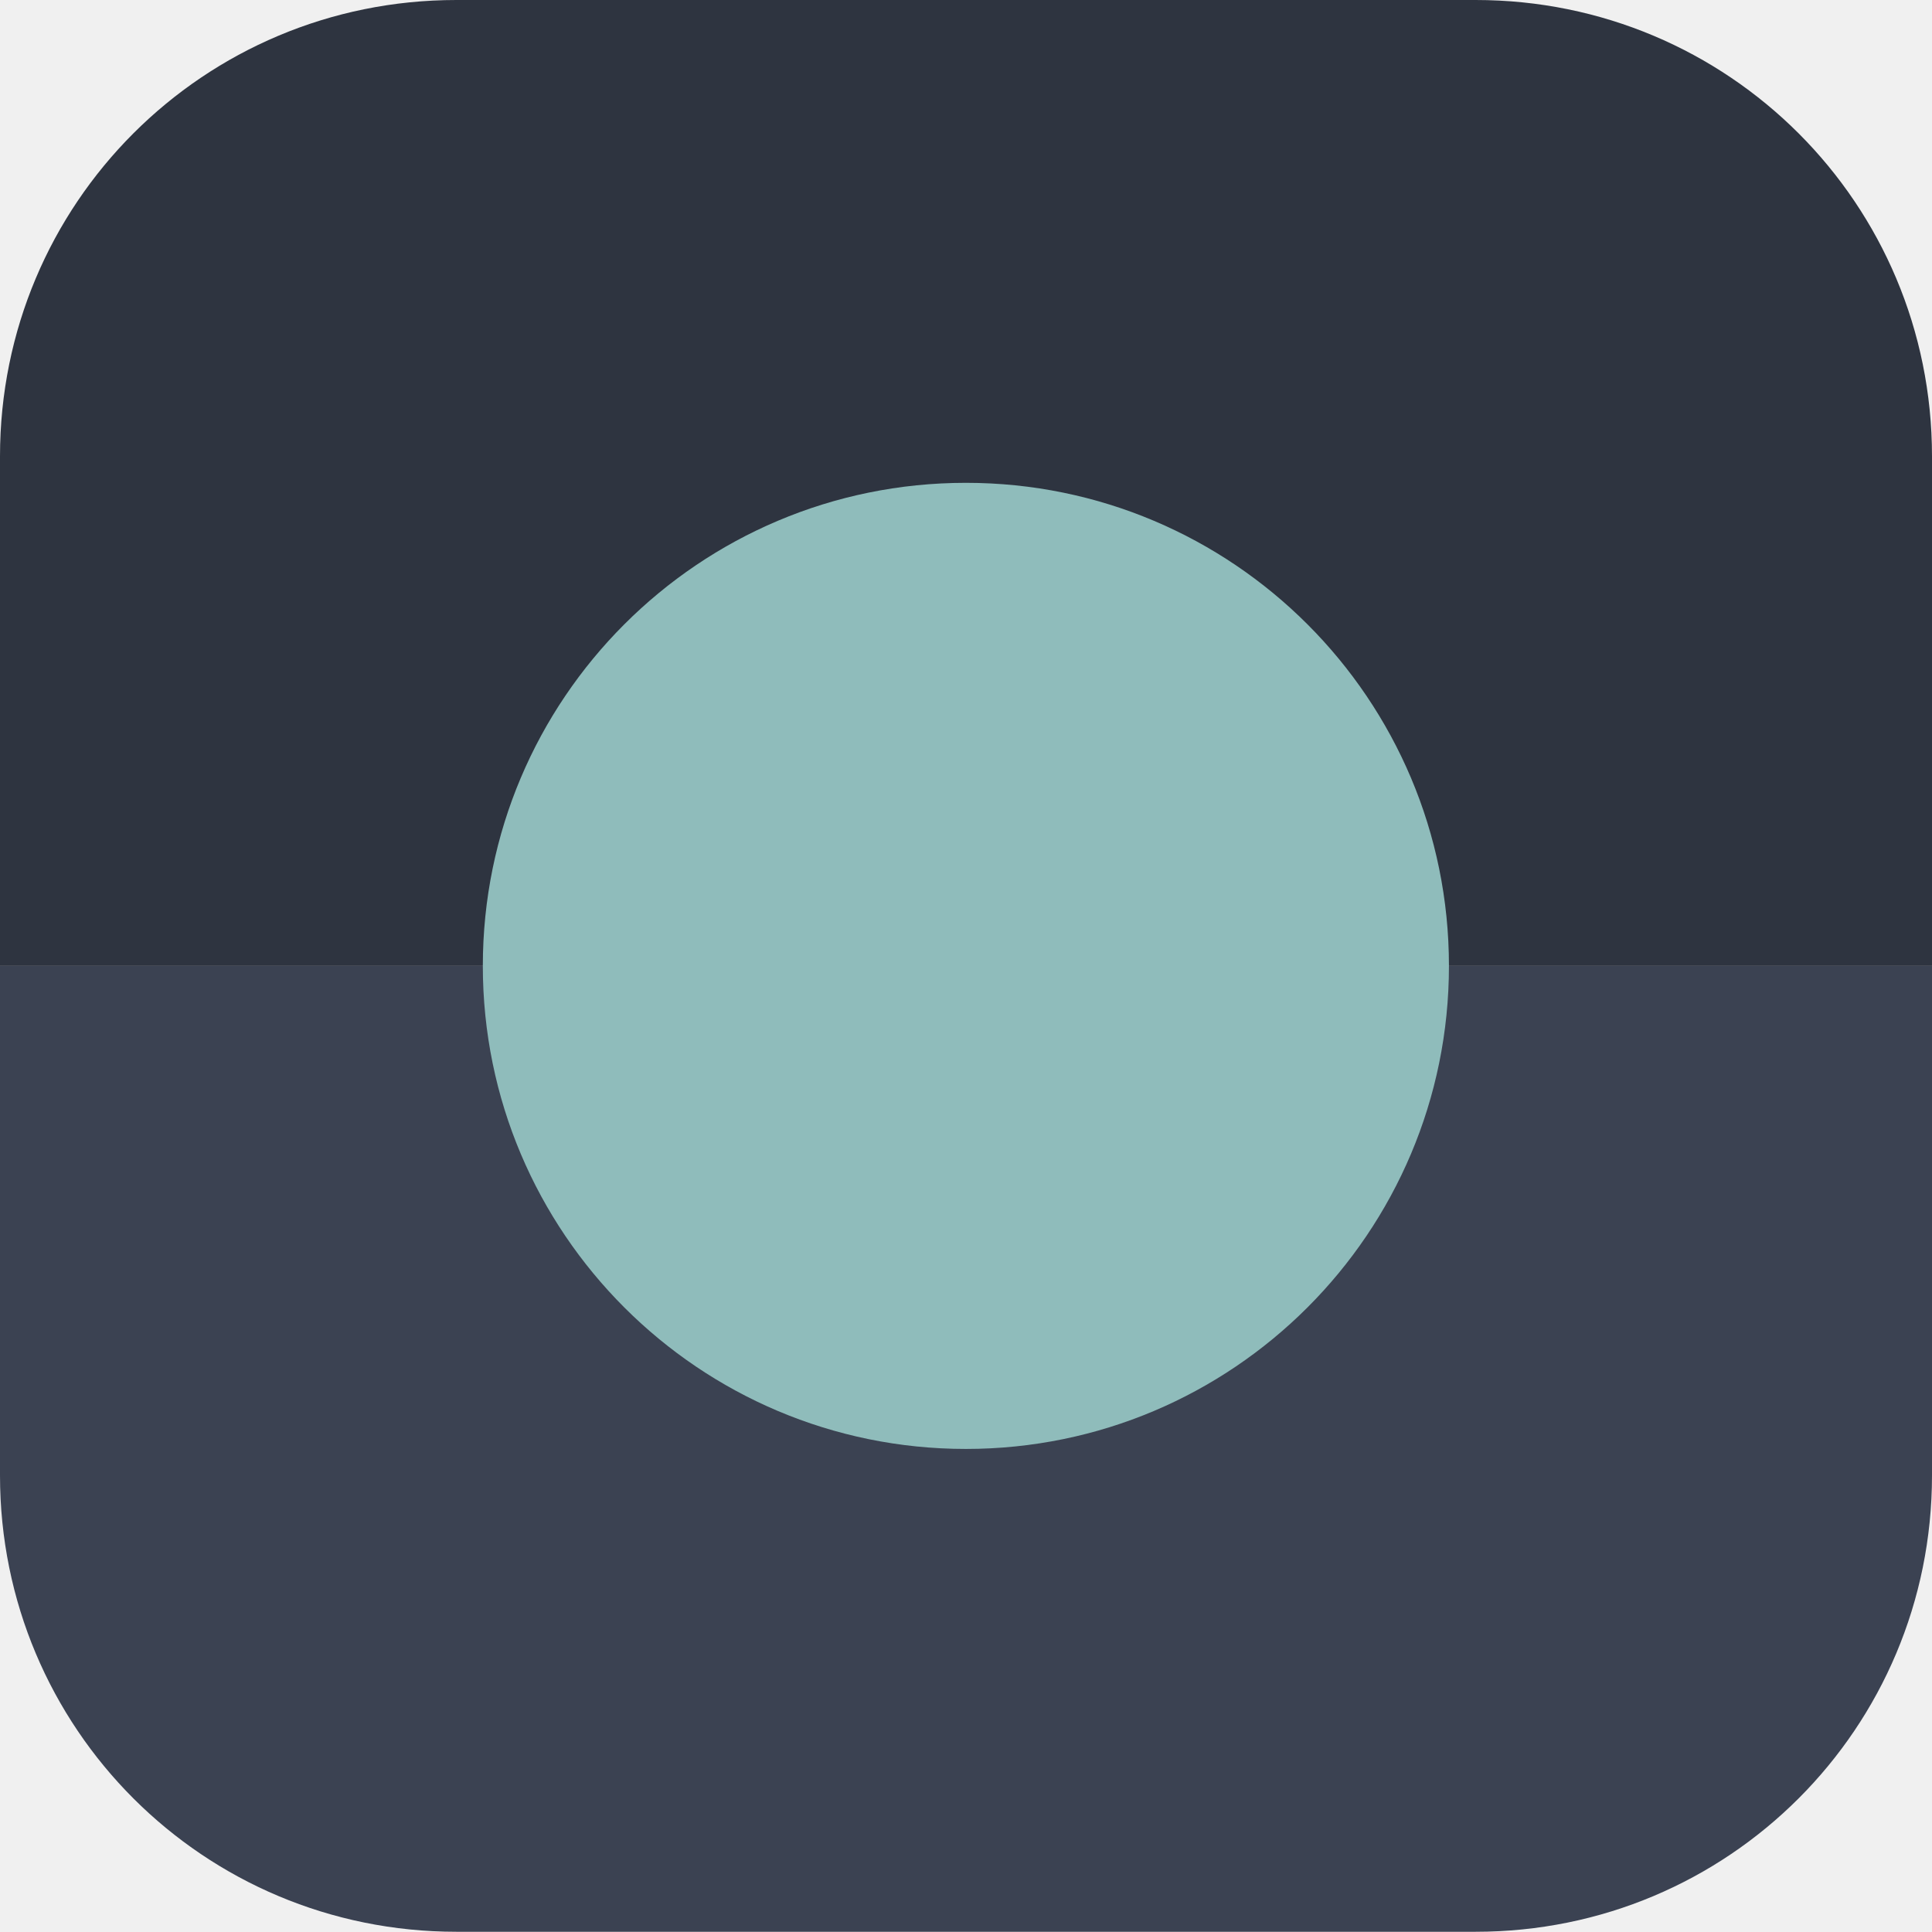
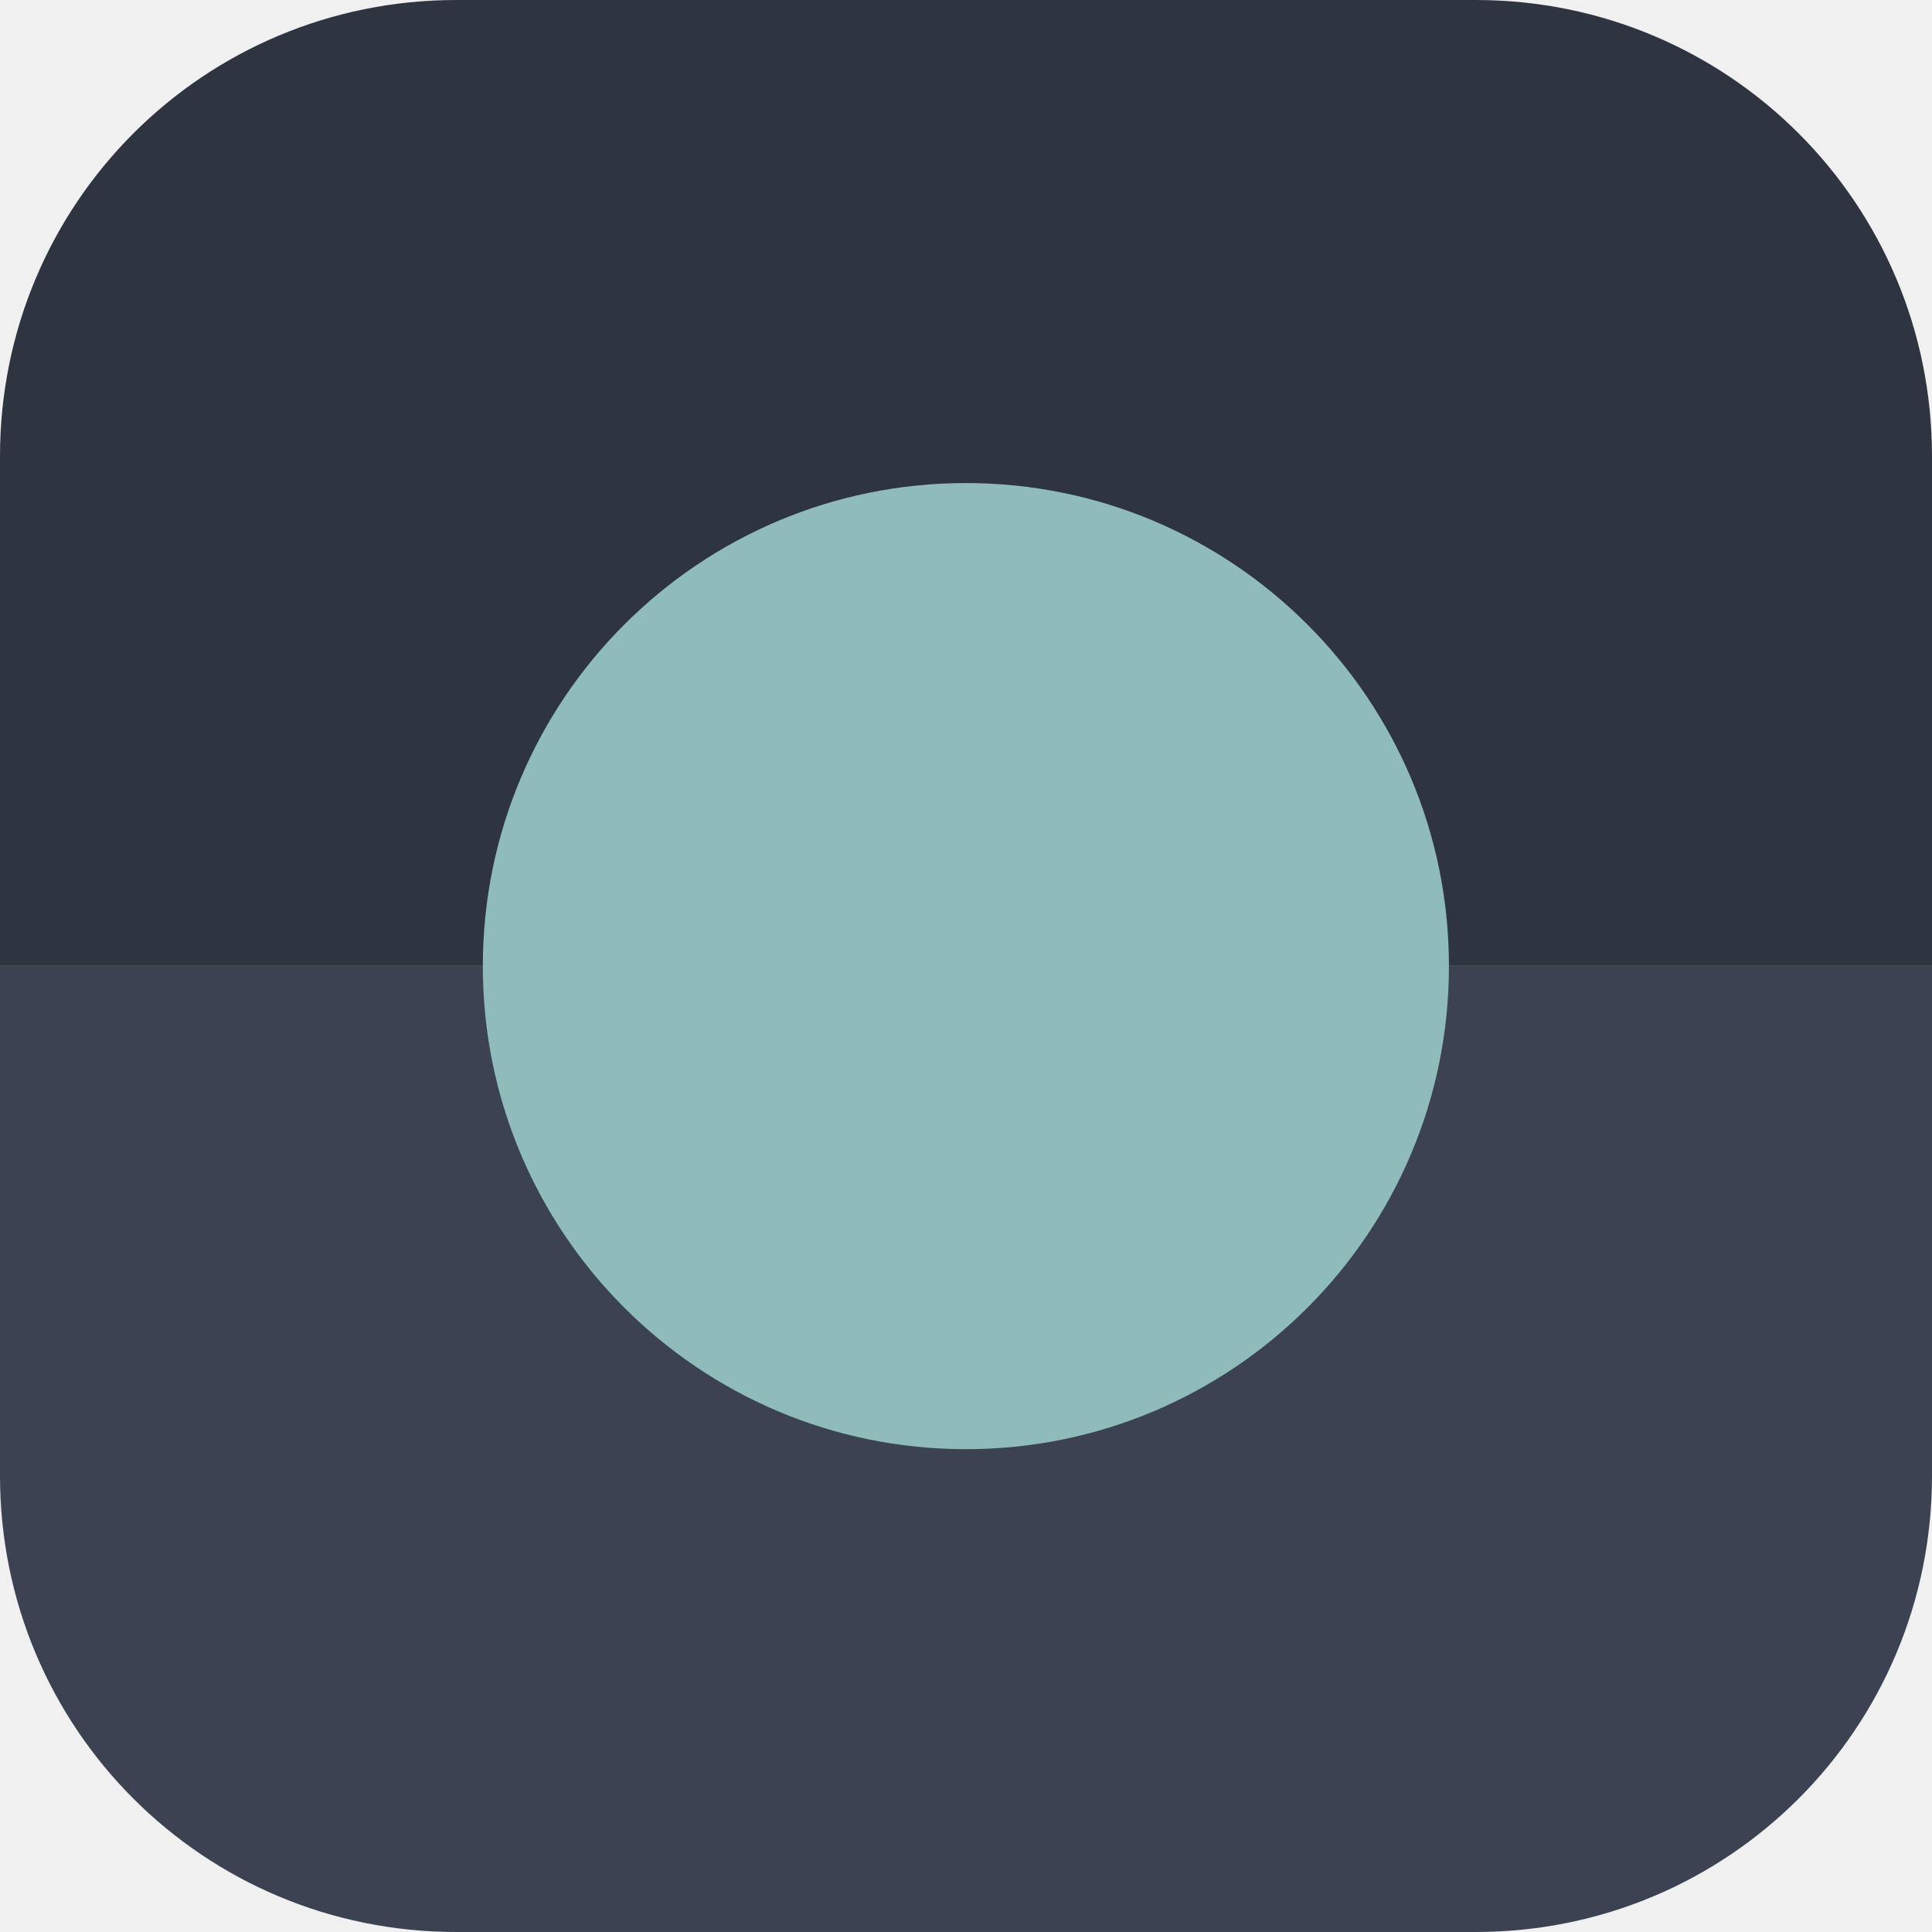
- <svg xmlns="http://www.w3.org/2000/svg" width="32" height="32" viewBox="0 0 8.467 8.467" version="1.1" id="svg1194">
-   <defs id="defs1191" />
-   <g id="layer1">
-     <path id="path10600" style="fill:#3b4252;fill-opacity:1;stroke-width:0.529;stroke-linecap:round;stroke-linejoin:round;paint-order:stroke markers fill" d="M 8.467,4.233 H 3.3333333e-7 v 2.233 c 0,1.108 0.892,2 2,2 h 4.467 c 1.108,0 2,-0.892 2,-2 z" />
-     <path id="path10602" style="fill:#2e3440;fill-opacity:1;stroke-width:0.529;stroke-linecap:round;stroke-linejoin:round;paint-order:stroke markers fill" d="M 2,3.3333333e-6 C 0.892,3.3333333e-6 3.3333333e-7,0.892 3.3333333e-7,2 v 2.233 H 8.467 v -2.233 C 8.467,0.892 7.575,3.3333333e-6 6.467,3.3333333e-6 Z" />
-     <circle style="fill:#8fbcbb;fill-opacity:1;stroke-width:0.529;stroke-linecap:round;stroke-linejoin:round;paint-order:stroke markers fill" id="circle10604" cx="4.233" cy="4.233" r="2.117" />
-   </g>
+ <svg xmlns="http://www.w3.org/2000/svg" xml:space="preserve" id="svg5" width="32" height="32" version="1.1" viewBox="0 0 8.467 8.467">
+   <style id="style10622" type="text/css">.st0{fill:#fff}</style>
+   <path id="rect9348" fill="#fafafa" d="M0 4.233h8.467v2.234c0 1.108-.892 2-2 2H2c-1.108 0-2-.892-2-2z" style="fill:#3b4252;fill-opacity:1" />
+   <path id="path9352" fill="#ebebeb" d="M6.467 0c1.108 0 2 .892 2 2v2.233H0V2C0 .892.892 0 2 0Z" style="fill:#2e3440;fill-opacity:1" />
+   <circle id="path6428" cx="4.233" cy="4.234" r="2.117" fill="#3584e4" style="fill:#8fbcbb;fill-opacity:1" />
</svg>
